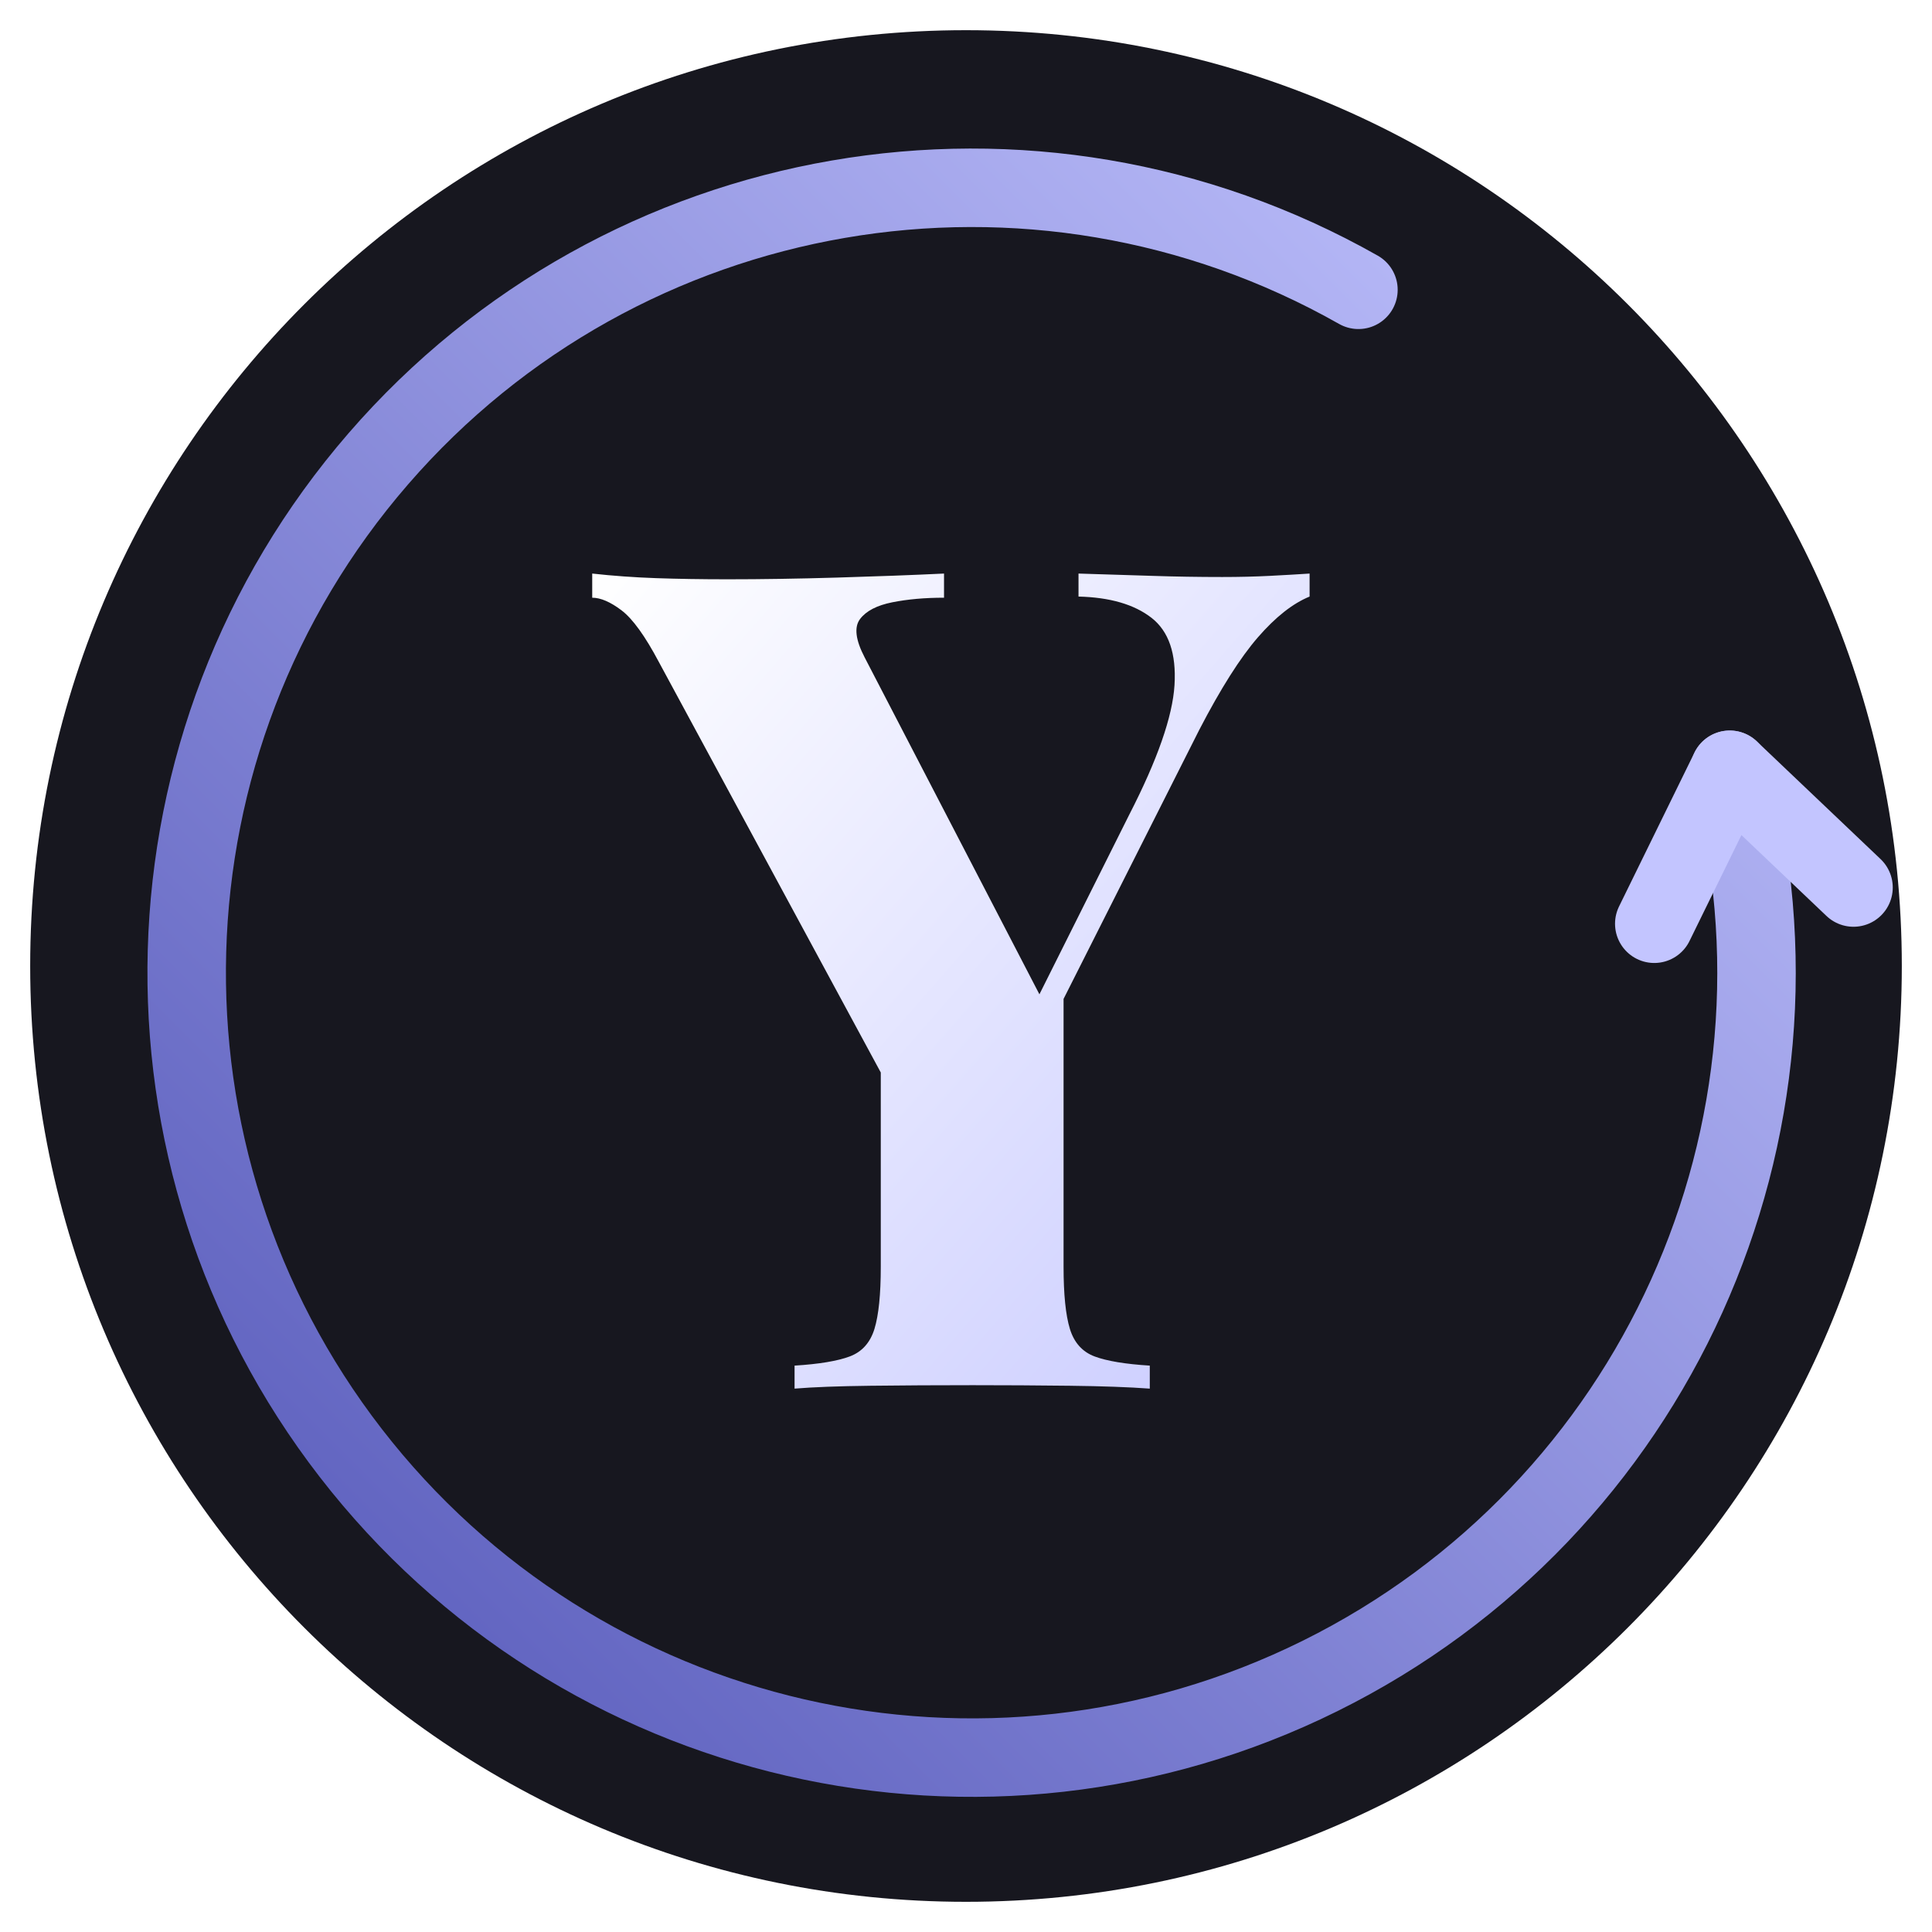
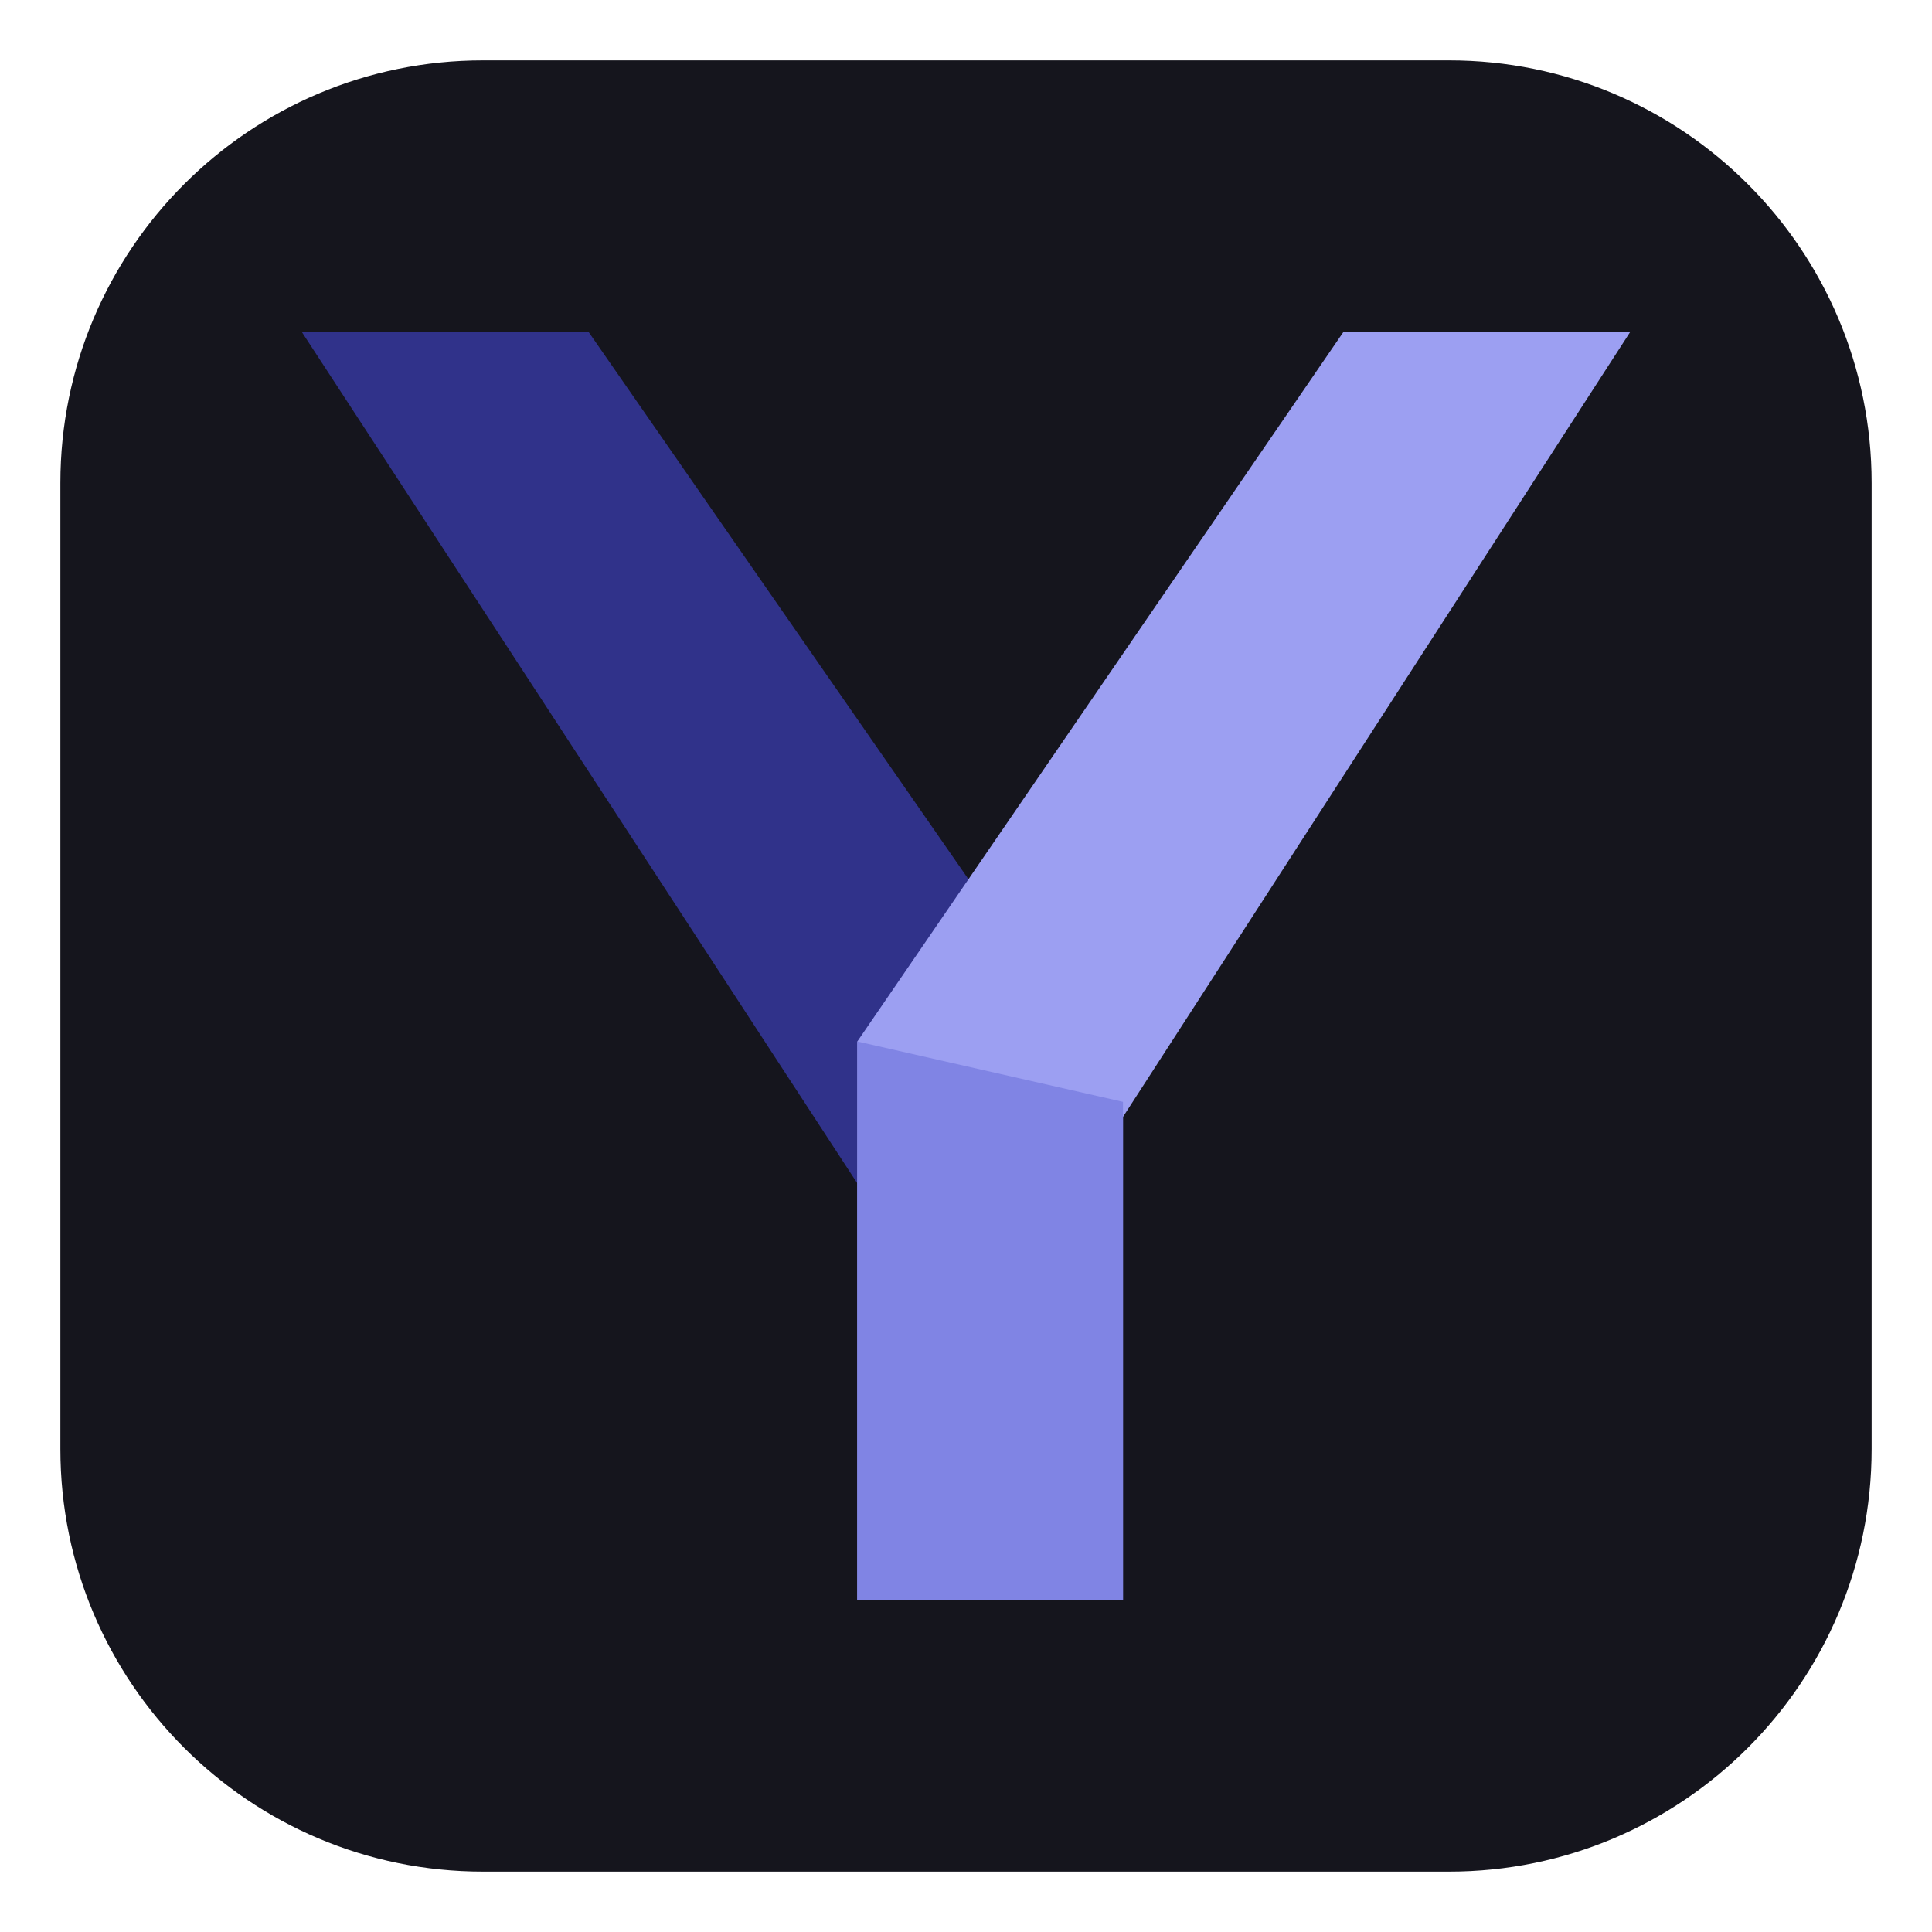
- <svg xmlns="http://www.w3.org/2000/svg" viewBox="0 0 64 64" fill="none" stroke-linecap="round" stroke-linejoin="round">
-   <defs>
-     <linearGradient id="ry1" x1="0" y1="1" x2="1" y2="0">
-       <stop offset="0" stop-color="#5457b8" />
-       <stop offset="1" stop-color="#c3c5ff" />
-     </linearGradient>
-     <linearGradient id="ly1" x1="0" y1="0" x2="1" y2="1">
-       <stop offset="0" stop-color="#ffffff" />
-       <stop offset="1" stop-color="#c9cbff" />
-     </linearGradient>
-   </defs>
-   <circle cx="32" cy="32" r="31" fill="#17171f" />
-   <path d="M45 9.6A26 26 0 1 0 57.3 25.5" stroke="url(#ry1)" stroke-width="2.6" />
-   <path d="M61.4 29.4 57.3 25.5 54.8 30.6" stroke="#c3c5ff" stroke-width="2.6" />
-   <path d="M43.382 19V19.762Q42.544 20.104 41.668 21.114Q40.792 22.123 39.726 24.179L35.232 33.09V41.963Q35.232 43.334 35.441 44.02Q35.651 44.705 36.26 44.934Q36.87 45.162 38.088 45.238V46.0Q37.06 45.924 35.441 45.905Q33.823 45.886 32.224 45.886Q30.434 45.886 28.834 45.905Q27.235 45.924 26.321 46.0V45.238Q27.539 45.162 28.149 44.934Q28.758 44.705 28.968 44.02Q29.177 43.334 29.177 41.963V35.528L21.827 21.932Q21.142 20.638 20.59 20.219Q20.037 19.8 19.618 19.8V19Q20.647 19.114 21.732 19.152Q22.817 19.19 24.112 19.19Q25.788 19.19 27.73 19.133Q29.672 19.076 31.272 19V19.8Q30.319 19.8 29.558 19.952Q28.796 20.104 28.492 20.504Q28.187 20.904 28.644 21.78L34.432 32.938L37.403 26.997Q38.812 24.255 38.907 22.694Q39.002 21.133 38.145 20.466Q37.288 19.8 35.727 19.762V19Q37.022 19.038 38.164 19.076Q39.307 19.114 40.487 19.114Q41.325 19.114 42.068 19.076Q42.81 19.038 43.382 19Z" fill="url(#ly1)" />
+ <svg xmlns="http://www.w3.org/2000/svg" viewBox="0 0 64 64">
+   <rect x="2" y="2" width="60" height="60" rx="14" fill="#15151d" />
+   <path d="M10 11H19.5L37.2 36.5V53H28.4V39.2Z" fill="#30328a" />
+   <path d="M54 11H44.5L28.4 34.5V53H37.2V37Z" fill="#9c9ff2" />
+   <path d="M28.4 34.5 37.2 36.5V53H28.4Z" fill="#8084e4" />
</svg>
